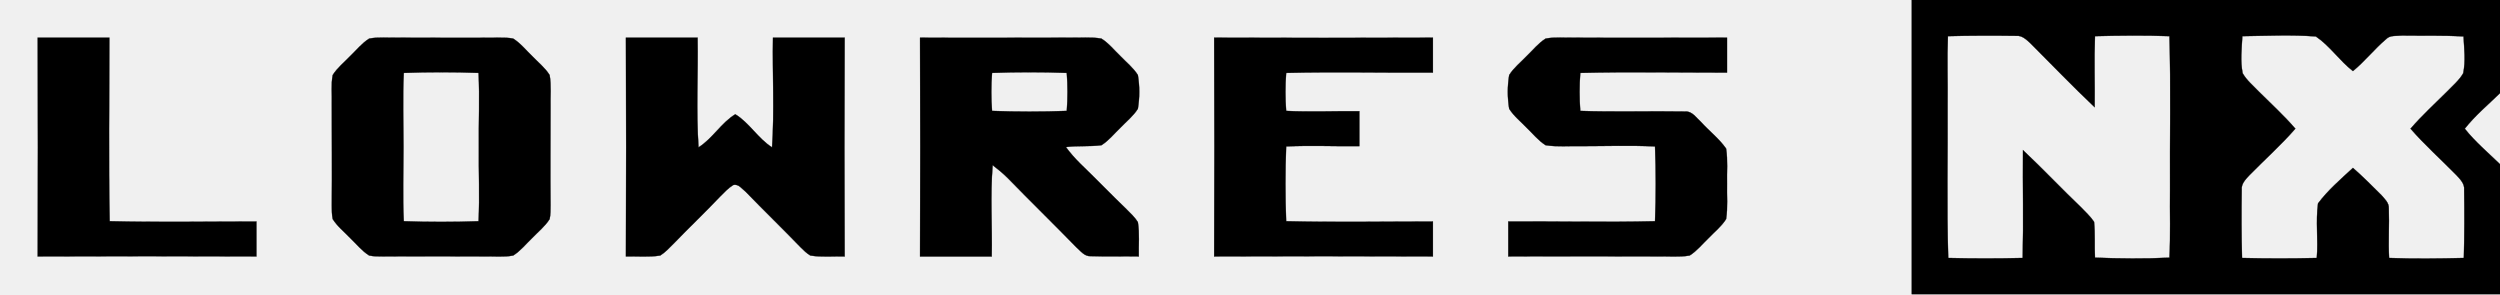
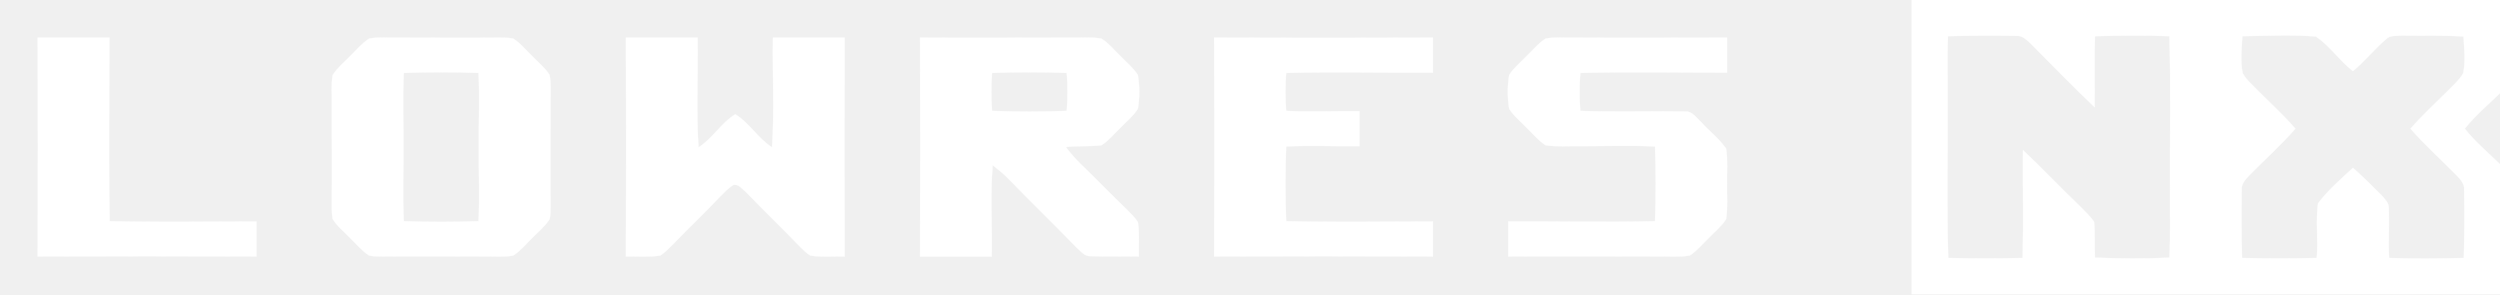
<svg xmlns="http://www.w3.org/2000/svg" width="816pt" height="96pt" viewBox="0 0 816 96" version="1.1">
-   <path fill="#000000" stroke="#000000" stroke-width="0.094" opacity="1.00" d=" M 624.0 0.0 L 816.0 0.0 L 816.0 30.4 C 812.1 34.2 807.9 37.7 804.5 42.0 C 807.9 46.3 812.1 49.8 816.0 53.6 L 816.0 96.0 L 624.0 96.0 C 624.0 64.0 624.0 32.0 624.0 0.0 M 635.8 11.8 C 635.5 19.2 635.8 26.6 635.7 34.0 C 635.8 50.7 635.4 67.4 635.9 84.2 C 643.9 84.4 652.1 84.4 660.2 84.2 C 660.5 72.4 660.2 60.7 660.3 49.0 C 666.8 55.1 672.9 61.6 679.3 67.7 C 680.7 69.2 682.3 70.6 683.5 72.4 C 683.9 76.3 683.6 80.2 683.8 84.1 C 691.9 84.4 700.0 84.5 708.1 84.1 C 708.5 76.8 708.2 69.4 708.3 62.0 C 708.2 45.3 708.6 28.6 708.1 11.8 C 700.1 11.5 691.9 11.6 683.8 11.8 C 683.5 19.6 683.8 27.3 683.7 35.0 C 676.6 28.3 669.8 21.2 662.8 14.2 C 661.5 13.0 660.0 11.5 658.1 11.7 C 650.7 11.6 643.2 11.6 635.8 11.8 M 731.9 11.8 C 731.7 15.9 731.2 19.9 732.0 23.9 C 733.3 26.2 735.4 27.9 737.2 29.8 C 741.2 33.8 745.5 37.7 749.2 42.0 C 744.5 47.4 739.2 52.1 734.2 57.2 C 733.0 58.5 731.5 60.0 731.7 61.9 C 731.6 69.3 731.6 76.8 731.8 84.2 C 739.9 84.4 748.1 84.4 756.2 84.2 C 756.7 78.2 755.8 72.3 756.6 66.4 C 759.8 62.1 764.0 58.5 768.0 54.8 C 771.2 57.6 774.3 60.7 777.3 63.7 C 778.4 65.0 779.8 66.2 779.7 68.0 C 779.9 73.4 779.5 78.8 779.8 84.2 C 787.9 84.5 796.1 84.4 804.2 84.2 C 804.4 76.8 804.4 69.3 804.3 61.9 C 804.5 60.0 803.0 58.5 801.8 57.2 C 796.8 52.1 791.5 47.4 786.8 42.0 C 790.5 37.7 794.8 33.8 798.8 29.8 C 800.6 27.9 802.7 26.2 804.0 23.9 C 804.8 19.9 804.3 15.9 804.1 11.9 C 797.4 11.5 790.7 11.7 784.0 11.6 C 782.2 11.8 780.1 11.4 778.8 12.8 C 775.0 16.0 771.9 20.0 768.0 23.2 C 763.6 19.8 760.5 15.0 755.9 11.9 C 747.9 11.3 739.9 11.7 731.9 11.8 Z" />
-   <path fill="#000000" stroke="#000000" stroke-width="0.094" opacity="1.00" d=" M 12.3 12.3 C 20.1 12.3 27.9 12.3 35.7 12.3 C 35.7 32.3 35.4 52.2 35.8 72.2 C 51.8 72.6 67.7 72.3 83.7 72.3 C 83.7 76.1 83.7 79.9 83.7 83.7 C 59.9 83.6 36.1 83.6 12.3 83.7 C 12.4 59.9 12.4 36.1 12.3 12.3 Z" />
-   <path fill="#000000" stroke="#000000" stroke-width="0.094" opacity="1.00" d=" M 120.5 12.6 C 123.6 12.0 126.8 12.4 130.0 12.3 C 141.0 12.3 152.0 12.4 163.0 12.3 C 164.5 12.3 166.1 12.3 167.5 12.6 C 169.9 14.1 171.7 16.4 173.7 18.3 C 175.6 20.3 177.9 22.1 179.4 24.5 C 180.0 27.9 179.6 31.5 179.7 35.0 C 179.7 45.7 179.6 56.4 179.7 67.0 C 179.7 68.5 179.7 70.1 179.4 71.5 C 177.9 73.9 175.6 75.7 173.7 77.7 C 171.7 79.6 169.9 81.9 167.5 83.4 C 164.4 84.0 161.2 83.6 158.0 83.7 C 147.0 83.7 136.0 83.6 125.0 83.7 C 123.5 83.7 121.9 83.7 120.5 83.4 C 118.1 81.9 116.3 79.6 114.3 77.7 C 112.4 75.7 110.1 73.9 108.6 71.5 C 108.3 70.1 108.3 68.5 108.3 67.0 C 108.4 56.0 108.3 45.0 108.3 34.0 C 108.4 30.8 108.0 27.6 108.6 24.5 C 110.1 22.1 112.4 20.3 114.3 18.3 C 116.3 16.4 118.1 14.1 120.5 12.6 M 131.8 23.8 C 131.4 31.9 131.7 39.9 131.7 48.0 C 131.7 56.1 131.4 64.1 131.8 72.2 C 139.9 72.5 148.1 72.5 156.2 72.2 C 156.6 64.1 156.2 56.1 156.3 48.0 C 156.2 39.9 156.6 31.9 156.2 23.8 C 148.1 23.5 139.9 23.5 131.8 23.8 Z" />
-   <path fill="#000000" stroke="#000000" stroke-width="0.094" opacity="1.00" d=" M 204.3 12.3 C 212.1 12.3 219.9 12.3 227.7 12.3 C 227.9 24.2 227.2 36.2 228.0 48.1 C 232.6 45.2 235.4 40.1 240.0 37.3 C 244.6 40.1 247.4 45.2 252.0 48.1 C 252.8 36.2 252.1 24.2 252.3 12.3 C 260.1 12.3 267.9 12.3 275.7 12.3 C 275.6 36.1 275.6 59.9 275.7 83.7 C 271.9 83.6 268.2 84.0 264.5 83.4 C 263.3 82.7 262.3 81.7 261.3 80.7 C 255.4 74.6 249.3 68.7 243.4 62.6 C 242.2 61.7 241.1 59.9 239.3 60.4 C 237.7 61.4 236.4 62.8 235.1 64.1 C 230.1 69.4 224.8 74.4 219.7 79.7 C 218.4 81.0 217.1 82.4 215.5 83.4 C 211.8 84.0 208.0 83.6 204.3 83.7 C 204.4 59.9 204.4 36.1 204.3 12.3 Z" />
-   <path fill="#000000" stroke="#000000" stroke-width="0.094" opacity="1.00" d=" M 300.3 12.3 C 316.5 12.4 332.8 12.3 349.0 12.3 C 352.5 12.4 356.1 12.0 359.5 12.6 C 361.9 14.1 363.7 16.4 365.7 18.3 C 367.6 20.3 369.9 22.1 371.4 24.5 C 372.0 28.1 372.0 31.9 371.4 35.5 C 369.9 37.9 367.6 39.7 365.7 41.7 C 363.7 43.6 361.9 45.9 359.5 47.4 C 355.7 47.9 351.8 47.5 347.9 48.0 C 349.3 49.9 350.9 51.7 352.6 53.4 C 357.7 58.3 362.6 63.4 367.7 68.3 C 369.0 69.6 370.4 70.9 371.4 72.5 C 372.0 76.2 371.6 79.9 371.7 83.7 C 366.5 83.6 361.3 83.8 356.1 83.6 C 354.0 83.8 352.7 81.9 351.3 80.7 C 343.9 73.1 336.3 65.7 328.9 58.1 C 327.4 56.6 325.7 55.2 324.0 53.9 C 323.2 63.8 323.9 73.8 323.7 83.7 C 315.9 83.7 308.1 83.7 300.3 83.7 C 300.4 59.9 300.4 36.1 300.3 12.3 M 323.8 23.8 C 323.5 27.9 323.5 32.1 323.8 36.2 C 331.9 36.5 340.1 36.5 348.2 36.2 C 348.5 32.1 348.5 27.9 348.2 23.8 C 340.1 23.5 331.9 23.5 323.8 23.8 Z" />
-   <path fill="#000000" stroke="#000000" stroke-width="0.094" opacity="1.00" d=" M 396.3 12.3 C 420.1 12.4 443.9 12.4 467.7 12.3 C 467.7 16.1 467.7 19.9 467.7 23.7 C 451.7 23.8 435.8 23.4 419.8 23.8 C 419.5 27.9 419.5 32.1 419.8 36.2 C 427.8 36.6 435.7 36.2 443.7 36.3 C 443.7 40.1 443.7 43.9 443.7 47.7 C 435.7 47.8 427.8 47.4 419.8 47.8 C 419.5 55.9 419.5 64.1 419.8 72.2 C 435.8 72.6 451.7 72.3 467.7 72.3 C 467.7 76.1 467.7 79.9 467.7 83.7 C 443.9 83.6 420.1 83.6 396.3 83.7 C 396.4 59.9 396.4 36.1 396.3 12.3 Z" />
-   <path fill="#000000" stroke="#000000" stroke-width="0.094" opacity="1.00" d=" M 504.5 12.6 C 507.6 12.0 510.8 12.4 514.0 12.3 C 530.6 12.4 547.1 12.3 563.7 12.3 C 563.7 16.1 563.7 19.9 563.7 23.7 C 547.7 23.7 531.8 23.4 515.8 23.8 C 515.5 27.9 515.5 32.1 515.8 36.2 C 527.2 36.6 538.6 36.2 550.0 36.4 C 552.3 36.2 553.6 38.4 555.2 39.8 C 557.9 42.8 561.1 45.2 563.4 48.5 C 564.0 52.3 563.6 56.2 563.7 60.0 C 563.6 63.8 564.0 67.7 563.4 71.5 C 561.9 73.9 559.6 75.7 557.7 77.7 C 555.7 79.6 553.9 81.9 551.5 83.4 C 548.1 84.0 544.5 83.6 541.0 83.7 C 524.8 83.7 508.5 83.6 492.3 83.7 C 492.3 79.9 492.3 76.1 492.3 72.3 C 508.3 72.2 524.2 72.6 540.2 72.2 C 540.5 64.1 540.5 55.9 540.2 47.8 C 532.1 47.4 524.1 47.7 516.0 47.7 C 512.2 47.6 508.3 48.0 504.5 47.4 C 502.1 45.9 500.3 43.6 498.3 41.7 C 496.4 39.7 494.1 37.9 492.6 35.5 C 492.0 31.9 492.0 28.1 492.6 24.5 C 494.1 22.1 496.4 20.3 498.3 18.3 C 500.3 16.4 502.1 14.1 504.5 12.6 Z" />
+   <path fill="#ffffff" stroke="#ffffff" stroke-width="0.094" opacity="1.00" d=" M 624.0 0.0 L 816.0 0.0 L 816.0 30.4 C 812.1 34.2 807.9 37.7 804.5 42.0 C 807.9 46.3 812.1 49.8 816.0 53.6 L 816.0 96.0 L 624.0 96.0 C 624.0 64.0 624.0 32.0 624.0 0.0 M 635.8 11.8 C 635.5 19.2 635.8 26.6 635.7 34.0 C 635.8 50.7 635.4 67.4 635.9 84.2 C 643.9 84.4 652.1 84.4 660.2 84.2 C 660.5 72.4 660.2 60.7 660.3 49.0 C 666.8 55.1 672.9 61.6 679.3 67.7 C 680.7 69.2 682.3 70.6 683.5 72.4 C 683.9 76.3 683.6 80.2 683.8 84.1 C 691.9 84.4 700.0 84.5 708.1 84.1 C 708.5 76.8 708.2 69.4 708.3 62.0 C 708.2 45.3 708.6 28.6 708.1 11.8 C 700.1 11.5 691.9 11.6 683.8 11.8 C 683.5 19.6 683.8 27.3 683.7 35.0 C 676.6 28.3 669.8 21.2 662.8 14.2 C 661.5 13.0 660.0 11.5 658.1 11.7 C 650.7 11.6 643.2 11.6 635.8 11.8 M 731.9 11.8 C 731.7 15.9 731.2 19.9 732.0 23.9 C 733.3 26.2 735.4 27.9 737.2 29.8 C 741.2 33.8 745.5 37.7 749.2 42.0 C 744.5 47.4 739.2 52.1 734.2 57.2 C 733.0 58.5 731.5 60.0 731.7 61.9 C 731.6 69.3 731.6 76.8 731.8 84.2 C 739.9 84.4 748.1 84.4 756.2 84.2 C 756.7 78.2 755.8 72.3 756.6 66.4 C 759.8 62.1 764.0 58.5 768.0 54.8 C 771.2 57.6 774.3 60.7 777.3 63.7 C 778.4 65.0 779.8 66.2 779.7 68.0 C 779.9 73.4 779.5 78.8 779.8 84.2 C 787.9 84.5 796.1 84.4 804.2 84.2 C 804.4 76.8 804.4 69.3 804.3 61.9 C 804.5 60.0 803.0 58.5 801.8 57.2 C 796.8 52.1 791.5 47.4 786.8 42.0 C 790.5 37.7 794.8 33.8 798.8 29.8 C 800.6 27.9 802.7 26.2 804.0 23.9 C 804.8 19.9 804.3 15.9 804.1 11.9 C 797.4 11.5 790.7 11.7 784.0 11.6 C 782.2 11.8 780.1 11.4 778.8 12.8 C 775.0 16.0 771.9 20.0 768.0 23.2 C 763.6 19.8 760.5 15.0 755.9 11.9 C 747.9 11.3 739.9 11.7 731.9 11.8 Z" />
+   <path fill="#ffffff" stroke="#ffffff" stroke-width="0.094" opacity="1.00" d=" M 12.3 12.3 C 20.1 12.3 27.9 12.3 35.7 12.3 C 35.7 32.3 35.4 52.2 35.8 72.2 C 51.8 72.6 67.7 72.3 83.7 72.3 C 83.7 76.1 83.7 79.9 83.7 83.7 C 59.9 83.6 36.1 83.6 12.3 83.7 C 12.4 59.9 12.4 36.1 12.3 12.3 Z" />
+   <path fill="#ffffff" stroke="#ffffff" stroke-width="0.094" opacity="1.00" d=" M 120.5 12.6 C 123.6 12.0 126.8 12.4 130.0 12.3 C 141.0 12.3 152.0 12.4 163.0 12.3 C 164.5 12.3 166.1 12.3 167.5 12.6 C 169.9 14.1 171.7 16.4 173.7 18.3 C 175.6 20.3 177.9 22.1 179.4 24.5 C 180.0 27.9 179.6 31.5 179.7 35.0 C 179.7 45.7 179.6 56.4 179.7 67.0 C 179.7 68.5 179.7 70.1 179.4 71.5 C 177.9 73.9 175.6 75.7 173.7 77.7 C 171.7 79.6 169.9 81.9 167.5 83.4 C 164.4 84.0 161.2 83.6 158.0 83.7 C 147.0 83.7 136.0 83.6 125.0 83.7 C 123.5 83.7 121.9 83.7 120.5 83.4 C 118.1 81.9 116.3 79.6 114.3 77.7 C 112.4 75.7 110.1 73.9 108.6 71.5 C 108.3 70.1 108.3 68.5 108.3 67.0 C 108.4 56.0 108.3 45.0 108.3 34.0 C 108.4 30.8 108.0 27.6 108.6 24.5 C 110.1 22.1 112.4 20.3 114.3 18.3 C 116.3 16.4 118.1 14.1 120.5 12.6 M 131.8 23.8 C 131.4 31.9 131.7 39.9 131.7 48.0 C 131.7 56.1 131.4 64.1 131.8 72.2 C 139.9 72.5 148.1 72.5 156.2 72.2 C 156.6 64.1 156.2 56.1 156.3 48.0 C 156.2 39.9 156.6 31.9 156.2 23.8 C 148.1 23.5 139.9 23.5 131.8 23.8 Z" />
+   <path fill="#ffffff" stroke="#ffffff" stroke-width="0.094" opacity="1.00" d=" M 204.3 12.3 C 212.1 12.3 219.9 12.3 227.7 12.3 C 227.9 24.2 227.2 36.2 228.0 48.1 C 232.6 45.2 235.4 40.1 240.0 37.3 C 244.6 40.1 247.4 45.2 252.0 48.1 C 252.8 36.2 252.1 24.2 252.3 12.3 C 260.1 12.3 267.9 12.3 275.7 12.3 C 275.6 36.1 275.6 59.9 275.7 83.7 C 271.9 83.6 268.2 84.0 264.5 83.4 C 263.3 82.7 262.3 81.7 261.3 80.7 C 255.4 74.6 249.3 68.7 243.4 62.6 C 242.2 61.7 241.1 59.9 239.3 60.4 C 237.7 61.4 236.4 62.8 235.1 64.1 C 230.1 69.4 224.8 74.4 219.7 79.7 C 218.4 81.0 217.1 82.4 215.5 83.4 C 211.8 84.0 208.0 83.6 204.3 83.7 C 204.4 59.9 204.4 36.1 204.3 12.3 Z" />
+   <path fill="#ffffff" stroke="#ffffff" stroke-width="0.094" opacity="1.00" d=" M 300.3 12.3 C 316.5 12.4 332.8 12.3 349.0 12.3 C 352.5 12.4 356.1 12.0 359.5 12.6 C 361.9 14.1 363.7 16.4 365.7 18.3 C 367.6 20.3 369.9 22.1 371.4 24.5 C 372.0 28.1 372.0 31.9 371.4 35.5 C 369.9 37.9 367.6 39.7 365.7 41.7 C 363.7 43.6 361.9 45.9 359.5 47.4 C 355.7 47.9 351.8 47.5 347.9 48.0 C 349.3 49.9 350.9 51.7 352.6 53.4 C 357.7 58.3 362.6 63.4 367.7 68.3 C 369.0 69.6 370.4 70.9 371.4 72.5 C 372.0 76.2 371.6 79.9 371.7 83.7 C 366.5 83.6 361.3 83.8 356.1 83.6 C 354.0 83.8 352.7 81.9 351.3 80.7 C 343.9 73.1 336.3 65.7 328.9 58.1 C 327.4 56.6 325.7 55.2 324.0 53.9 C 323.2 63.8 323.9 73.8 323.7 83.7 C 315.9 83.7 308.1 83.7 300.3 83.7 C 300.4 59.9 300.4 36.1 300.3 12.3 M 323.8 23.8 C 323.5 27.9 323.5 32.1 323.8 36.2 C 331.9 36.5 340.1 36.5 348.2 36.2 C 348.5 32.1 348.5 27.9 348.2 23.8 C 340.1 23.5 331.9 23.5 323.8 23.8 Z" />
+   <path fill="#ffffff" stroke="#ffffff" stroke-width="0.094" opacity="1.00" d=" M 396.3 12.3 C 420.1 12.4 443.9 12.4 467.7 12.3 C 467.7 16.1 467.7 19.9 467.7 23.7 C 451.7 23.8 435.8 23.4 419.8 23.8 C 419.5 27.9 419.5 32.1 419.8 36.2 C 427.8 36.6 435.7 36.2 443.7 36.3 C 443.7 40.1 443.7 43.9 443.7 47.7 C 435.7 47.8 427.8 47.4 419.8 47.8 C 419.5 55.9 419.5 64.1 419.8 72.2 C 435.8 72.6 451.7 72.3 467.7 72.3 C 467.7 76.1 467.7 79.9 467.7 83.7 C 443.9 83.6 420.1 83.6 396.3 83.7 C 396.4 59.9 396.4 36.1 396.3 12.3 Z" />
+   <path fill="#ffffff" stroke="#ffffff" stroke-width="0.094" opacity="1.00" d=" M 504.5 12.6 C 507.6 12.0 510.8 12.4 514.0 12.3 C 530.6 12.4 547.1 12.3 563.7 12.3 C 563.7 16.1 563.7 19.9 563.7 23.7 C 547.7 23.7 531.8 23.4 515.8 23.8 C 515.5 27.9 515.5 32.1 515.8 36.2 C 527.2 36.6 538.6 36.2 550.0 36.4 C 552.3 36.2 553.6 38.4 555.2 39.8 C 557.9 42.8 561.1 45.2 563.4 48.5 C 564.0 52.3 563.6 56.2 563.7 60.0 C 563.6 63.8 564.0 67.7 563.4 71.5 C 561.9 73.9 559.6 75.7 557.7 77.7 C 555.7 79.6 553.9 81.9 551.5 83.4 C 548.1 84.0 544.5 83.6 541.0 83.7 C 524.8 83.7 508.5 83.6 492.3 83.7 C 492.3 79.9 492.3 76.1 492.3 72.3 C 508.3 72.2 524.2 72.6 540.2 72.2 C 540.5 64.1 540.5 55.9 540.2 47.8 C 532.1 47.4 524.1 47.7 516.0 47.7 C 512.2 47.6 508.3 48.0 504.5 47.4 C 502.1 45.9 500.3 43.6 498.3 41.7 C 496.4 39.7 494.1 37.9 492.6 35.5 C 492.0 31.9 492.0 28.1 492.6 24.5 C 494.1 22.1 496.4 20.3 498.3 18.3 C 500.3 16.4 502.1 14.1 504.5 12.6 Z" />
</svg>
